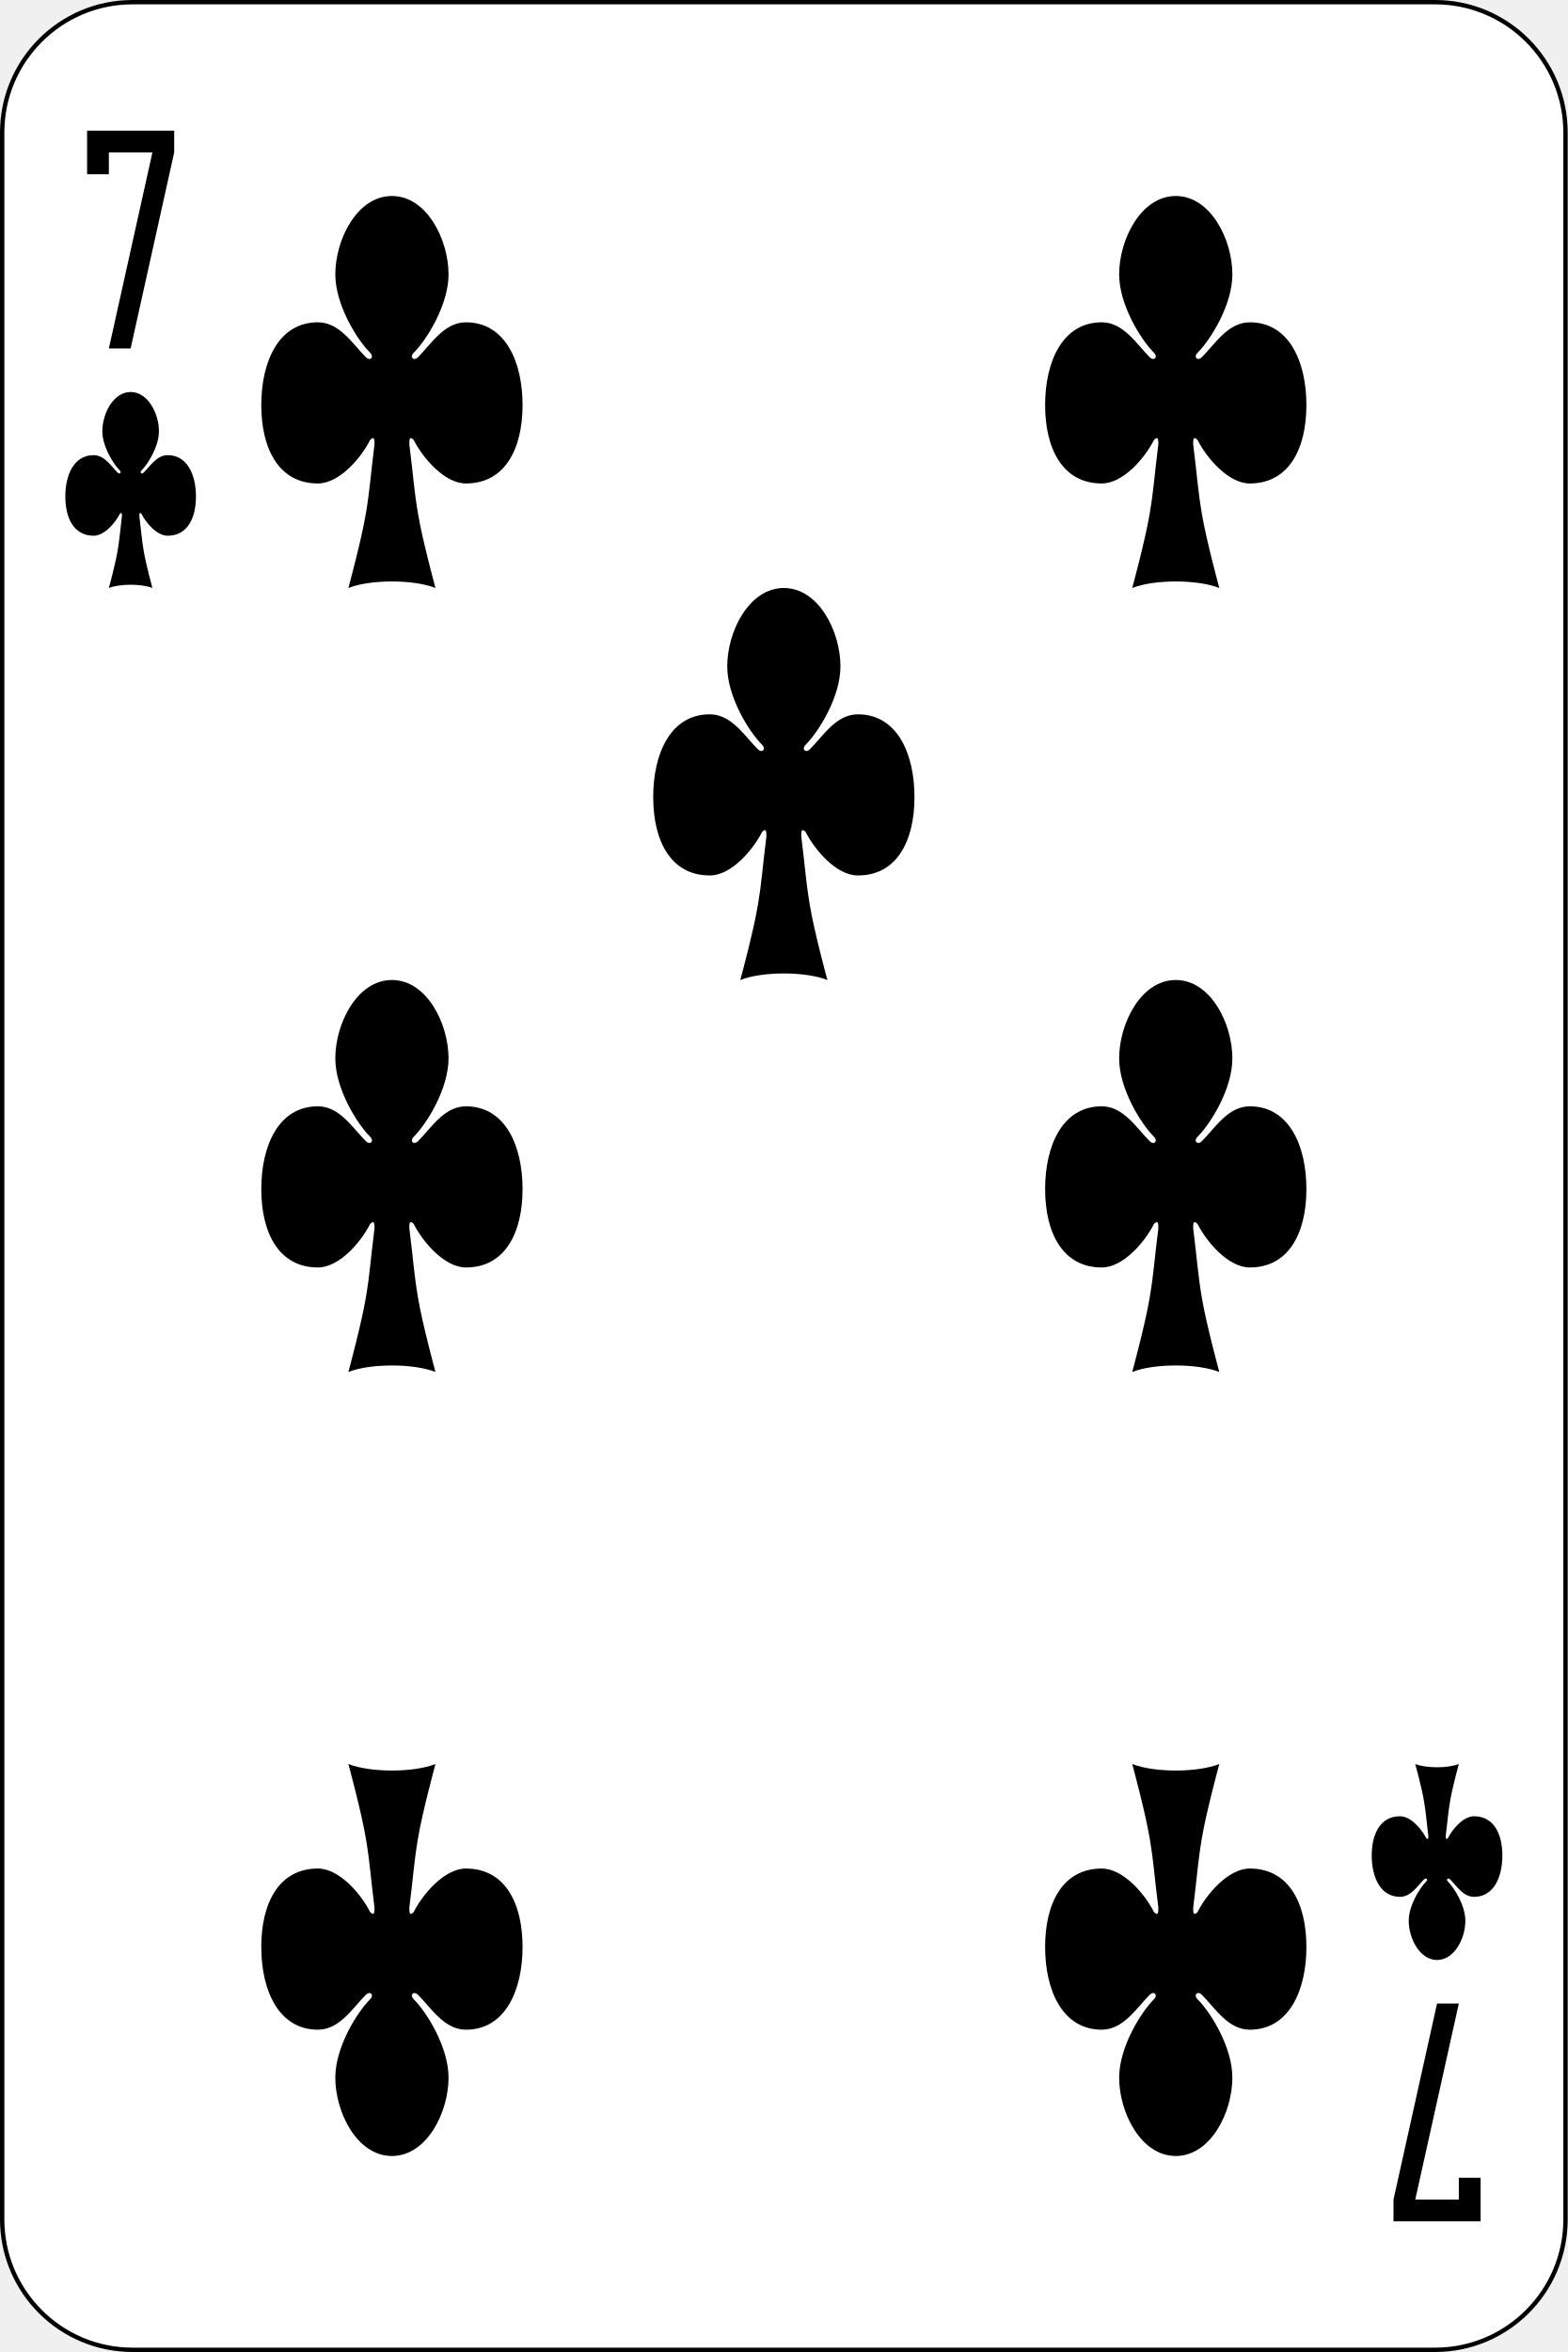
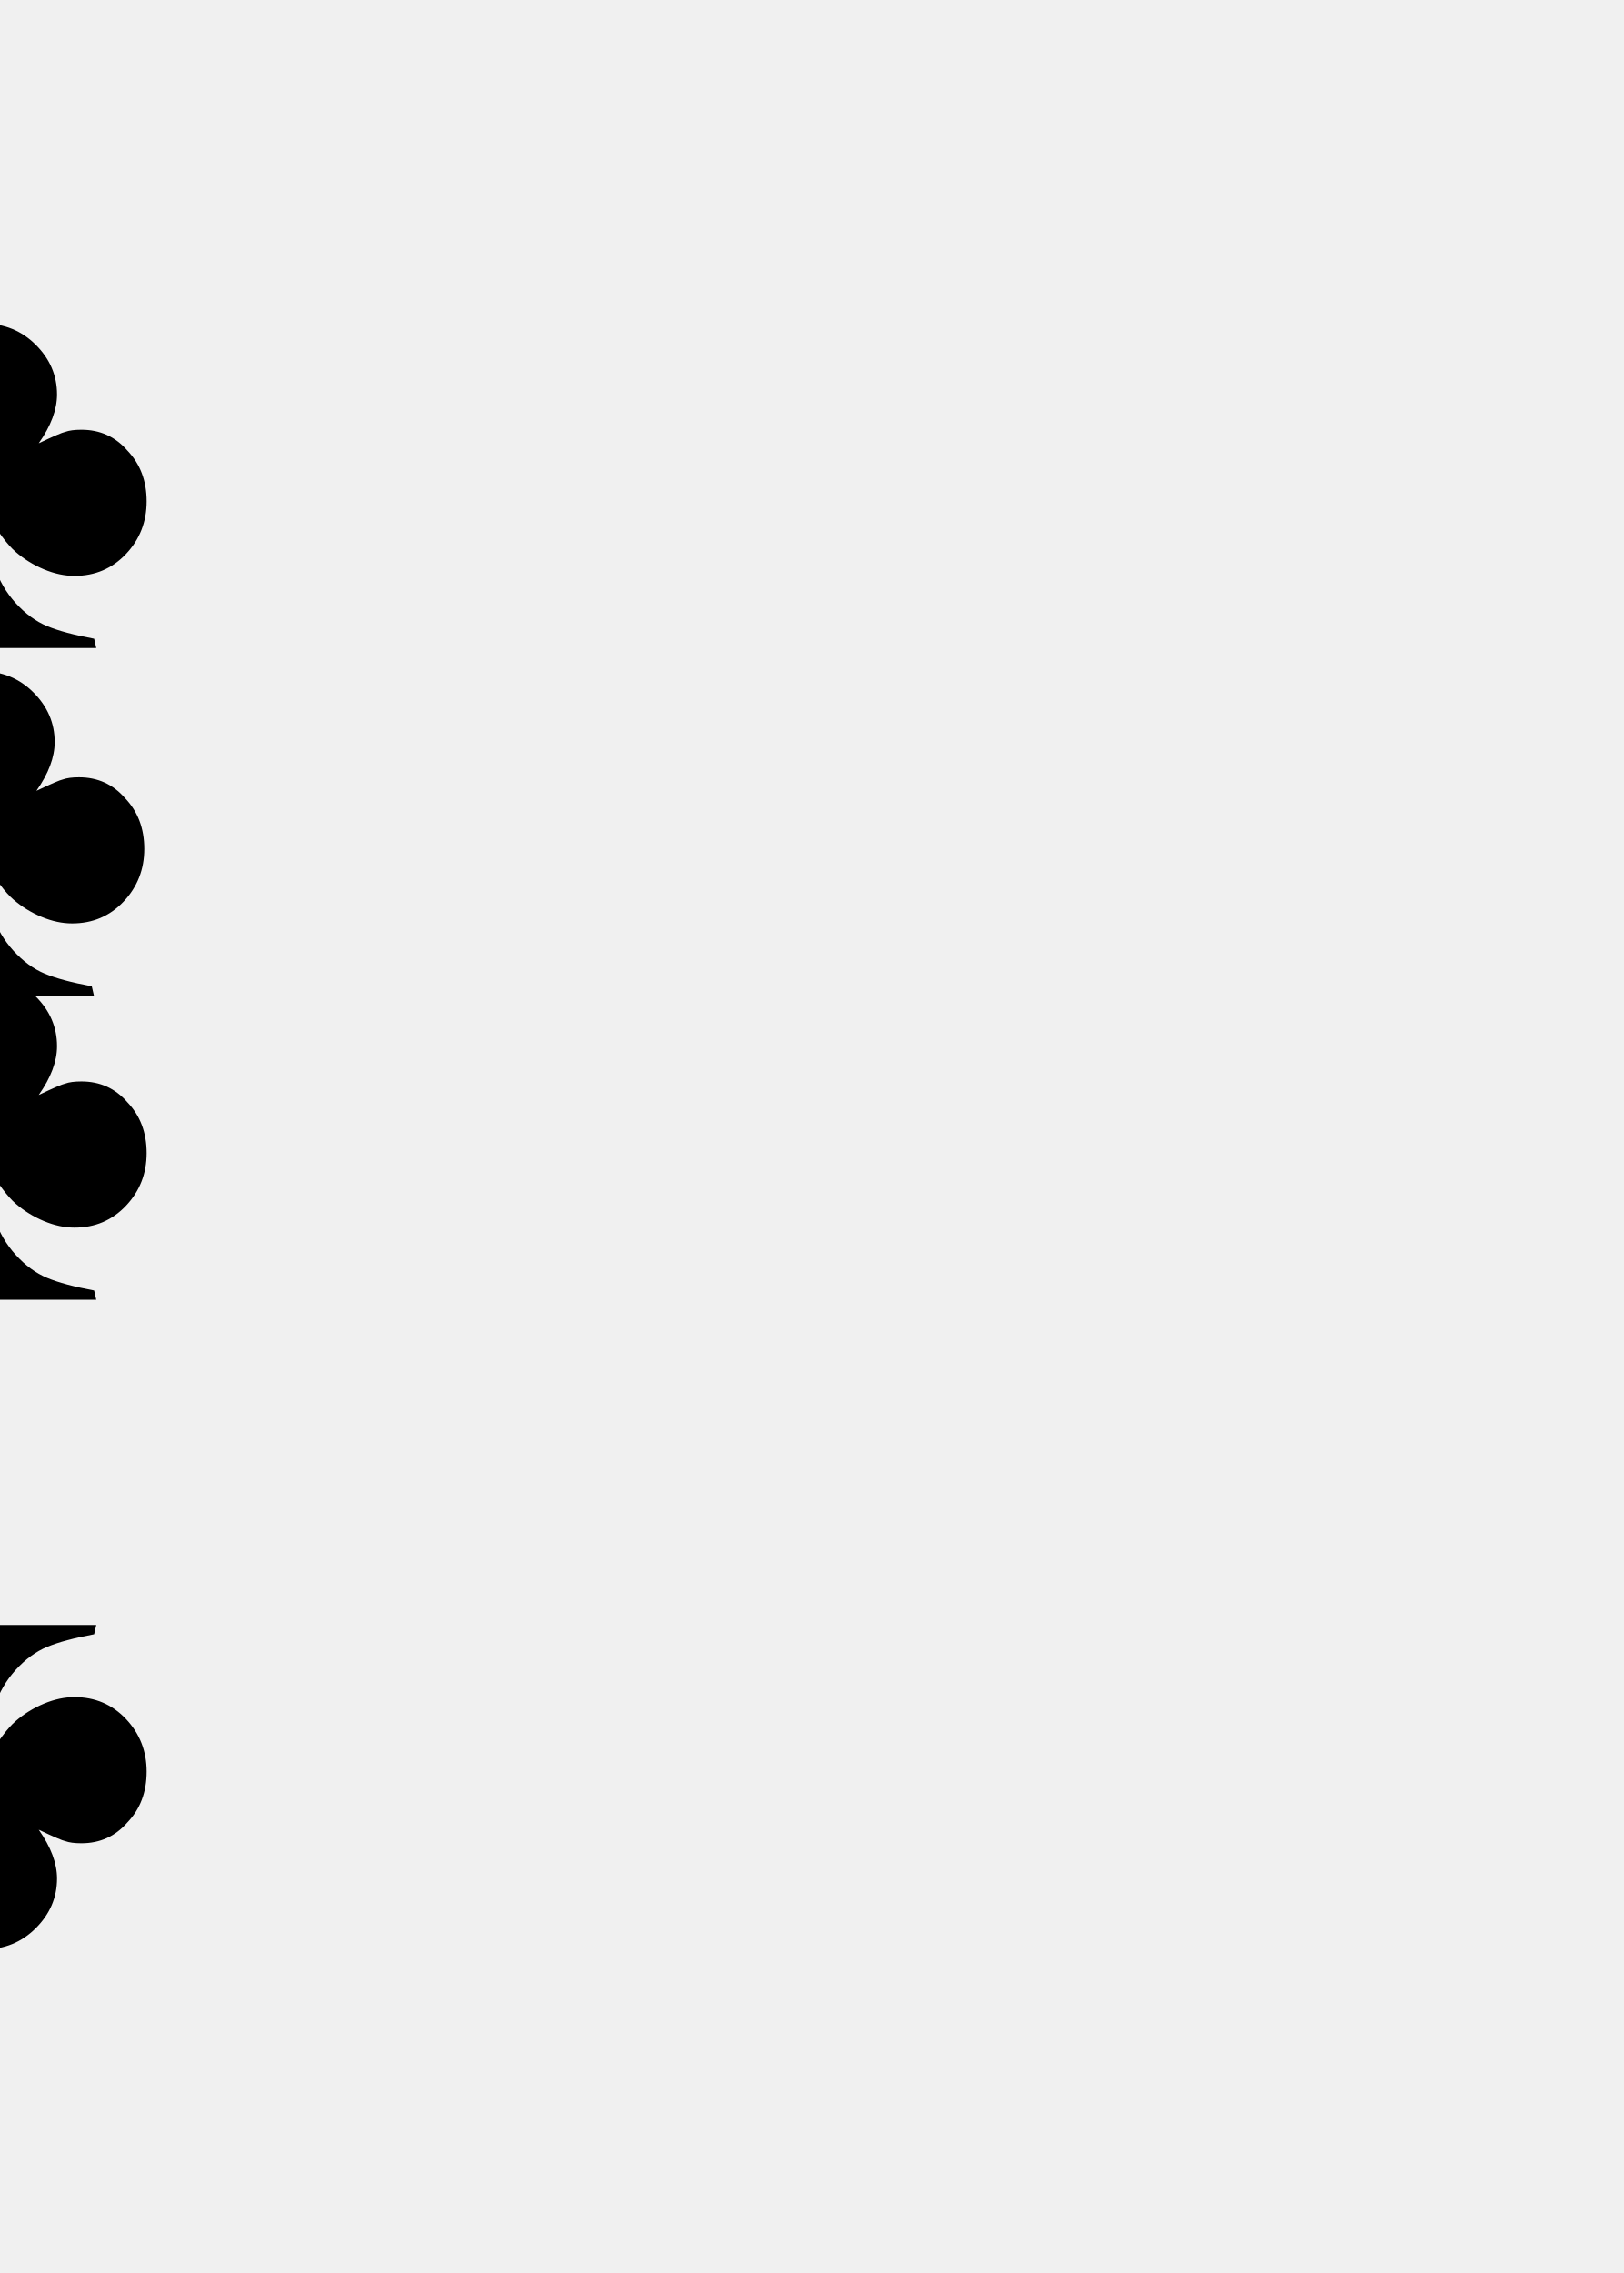
- <svg xmlns="http://www.w3.org/2000/svg" version="1.1" width="360" height="540" id="svg20298">
-   <defs id="defs20300">
+ <svg xmlns="http://www.w3.org/2000/svg" xmlns:xlink="http://www.w3.org/1999/xlink" width="747.347" height="1046.286" id="svg2" version="1.0">
+   <defs id="defs4">
    </defs>
-   <g transform="translate(-151.4286,-248.0893)" id="layer1">
-     <g transform="translate(151.4286,-264.2729)" id="g3078">
-       <rect width="359" height="539" rx="29.944" ry="29.944" x="0.5" y="512.862" id="rect6472-660" style="fill:#ffffff;stroke:#000000;stroke-width:1" />
-       <path d="m 20,542.362 0,5 0,5 5,0 0,-5 10,0 -10,45 5,0 10,-45 0,-5 -20,0 z" id="rect3980-2-1-93-3" style="fill:#000000;fill-opacity:1;stroke:none" />
-       <path d="m 340,1022.362 0,-5 0,-5 -5,0 0,5 -10,0 10,-45 -5,0 -10,45 0,5 20,0 z" id="rect3980-2-1-93-0-8" style="fill:#000000;fill-opacity:1;stroke:none" />
-       <path d="m 32.5,630.362 c 1,2 3.5,5 6,5 4.5,0 6.5,-4 6.5,-9 0,-5 -2,-9.5 -6.5,-9.5 -2.5,0 -4,2.5 -5.5,4 -0.5,0.5 -1,0 -0.5,-0.5 1.5,-1.5 4,-5.5 4,-9 0,-4 -2.5,-9 -6.5,-9 -4,0 -6.5,5 -6.5,9 0,3.5 2.5,7.5 4,9 0.5,0.5 0,1 -0.5,0.5 -1.5,-1.5 -3,-4 -5.5,-4 -4.5,0 -6.5,4.5 -6.5,9.5 0,5 2,9 6.5,9 2.5,0 5,-3 6,-5 0.5,-0.5 0.5,0 0.5,0.5 -0.5,4 -0.5,5 -1,8 -0.5,3 -2,8.5 -2,8.5 2.5,-1 7.5,-1 10,0 0,0 -1.5,-5.5 -2,-8.5 -0.5,-3 -0.5,-4 -1,-8 0,-0.5 0,-1 0.5,-0.5 z" id="path3037-1-0" style="fill:#000000;fill-opacity:1;stroke:none" />
-       <path d="m 332.5,934.362 c 1,-2 3.5,-5 6,-5 4.5,0 6.5,4 6.5,9 0,5 -2,9.5 -6.5,9.5 -2.5,0 -4,-2.5 -5.5,-4 -0.5,-0.5 -1,0 -0.5,0.5 1.5,1.5 4,5.5 4,9 0,4 -2.5,9 -6.5,9 -4,0 -6.5,-5 -6.5,-9 0,-3.5 2.5,-7.5 4,-9 0.5,-0.5 0,-1 -0.5,-0.5 -1.5,1.5 -3,4 -5.5,4 -4.5,0 -6.5,-4.5 -6.5,-9.5 0,-5 2,-9 6.5,-9 2.5,0 5,3 6,5 0.5,0.5 0.5,0 0.5,-0.5 -0.5,-4 -0.5,-5 -1,-8 -0.5,-3 -2,-8.5 -2,-8.5 2.5,1 7.5,1 10,0 0,0 -1.5,5.5 -2,8.5 -0.5,3 -0.5,4 -1,8 0,0.5 0,1 0.5,0.5 z" id="path3037-1-1-1" style="fill:#000000;fill-opacity:1;stroke:none" />
-       <path d="m 95,613.362 c 2,4 7,10 12,10 9,0 13,-8 13,-18 0,-10 -4,-19 -13,-19 -5,0 -8,5 -11,8 -1,1 -2,0 -1,-1 3,-3 8,-11 8,-18 0,-8 -5,-18 -13,-18 -8,0 -13,10 -13,18 0,7 5,15 8,18 1,1 0,2 -1,1 -3,-3 -6,-8 -11,-8 -9,0 -13,9 -13,19 0,10 4,18 13,18 5,0 10,-6 12,-10 1,-1 1,0 1,1 -1,8 -1,10 -2,16 -1,6 -4,17 -4,17 5,-2 15,-2 20,0 0,0 -3,-11 -4,-17 -1,-6 -1,-8 -2,-16 0,-1 0,-2 1,-1 z" id="path3037-25" style="fill:#000000;fill-opacity:1;stroke:none" />
-       <path d="m 275,613.362 c 2,4 7,10 12,10 9,0 13,-8 13,-18 0,-10 -4,-19 -13,-19 -5,0 -8,5 -11,8 -1,1 -2,0 -1,-1 3,-3 8,-11 8,-18 0,-8 -5,-18 -13,-18 -8,0 -13,10 -13,18 0,7 5,15 8,18 1,1 0,2 -1,1 -3,-3 -6,-8 -11,-8 -9,0 -13,9 -13,19 0,10 4,18 13,18 5,0 10,-6 12,-10 1,-1 1,0 1,1 -1,8 -1,10 -2,16 -1,6 -4,17 -4,17 5,-2 15,-2 20,0 0,0 -3,-11 -4,-17 -1,-6 -1,-8 -2,-16 0,-1 0,-2 1,-1 z" id="path3037-7-094" style="fill:#000000;fill-opacity:1;stroke:none" />
-       <path d="m 185,703.362 c 2,4 7,10 12,10 9,0 13,-8 13,-18 0,-10 -4,-19 -13,-19 -5,0 -8,5 -11,8 -1,1 -2,0 -1,-1 3,-3 8,-11 8,-18 0,-8 -5,-18 -13,-18 -8,0 -13,10 -13,18 0,7 5,15 8,18 1,1 0,2 -1,1 -3,-3 -6,-8 -11,-8 -9,0 -13,9 -13,19 0,10 4,18 13,18 5,0 10,-6 12,-10 1,-1 1,0 1,1 -1,8 -1,10 -2,16 -1,6 -4,17 -4,17 5,-2 15,-2 20,0 0,0 -3,-11 -4,-17 -1,-6 -1,-8 -2,-16 0,-1 0,-2 1,-1 z" id="path3037-4-7" style="fill:#000000;fill-opacity:1;stroke:none" />
-       <path d="m 95,793.362 c 2,4 7,10 12,10 9,0 13,-8 13,-18 0,-10 -4,-19 -13,-19 -5,0 -8,5 -11,8 -1,1 -2,0 -1,-1 3,-3 8,-11 8,-18 0,-8 -5,-18 -13,-18 -8,0 -13,10 -13,18 0,7 5,15 8,18 1,1 0,2 -1,1 -3,-3 -6,-8 -11,-8 -9,0 -13,9 -13,19 0,10 4,18 13,18 5,0 10,-6 12,-10 1,-1 1,0 1,1 -1,8 -1,10 -2,16 -1,6 -4,17 -4,17 5,-2 15,-2 20,0 0,0 -3,-11 -4,-17 -1,-6 -1,-8 -2,-16 0,-1 0,-2 1,-1 z" id="path3037-0-8" style="fill:#000000;fill-opacity:1;stroke:none" />
-       <path d="m 275,793.362 c 2,4 7,10 12,10 9,0 13,-8 13,-18 0,-10 -4,-19 -13,-19 -5,0 -8,5 -11,8 -1,1 -2,0 -1,-1 3,-3 8,-11 8,-18 0,-8 -5,-18 -13,-18 -8,0 -13,10 -13,18 0,7 5,15 8,18 1,1 0,2 -1,1 -3,-3 -6,-8 -11,-8 -9,0 -13,9 -13,19 0,10 4,18 13,18 5,0 10,-6 12,-10 1,-1 1,0 1,1 -1,8 -1,10 -2,16 -1,6 -4,17 -4,17 5,-2 15,-2 20,0 0,0 -3,-11 -4,-17 -1,-6 -1,-8 -2,-16 0,-1 0,-2 1,-1 z" id="path3037-9-3" style="fill:#000000;fill-opacity:1;stroke:none" />
-       <path d="m 95,951.362 c 2,-4 7,-10 12,-10 9,0 13,8 13,18 0,10 -4,19 -13,19 -5,0 -8,-5 -11,-8 -1,-1 -2,0 -1,1 3,3 8,11 8,18 0,8 -5,18 -13,18 -8,0 -13,-10 -13,-18 0,-7 5,-15 8,-18 1,-1 0,-2 -1,-1 -3,3 -6,8 -11,8 -9,0 -13,-9 -13,-19 0,-10 4,-18 13,-18 5,0 10,6 12,10 1,1 1,0 1,-1 -1,-8 -1,-10 -2,-16 -1,-6 -4,-17 -4,-17 5,2 15,2 20,0 0,0 -3,11 -4,17 -1,6 -1,8 -2,16 0,1 0,2 1,1 z" id="path3037-48" style="fill:#000000;fill-opacity:1;stroke:none" />
-       <path d="m 275,951.362 c 2,-4 7,-10 12,-10 9,0 13,8 13,18 0,10 -4,19 -13,19 -5,0 -8,-5 -11,-8 -1,-1 -2,0 -1,1 3,3 8,11 8,18 0,8 -5,18 -13,18 -8,0 -13,-10 -13,-18 0,-7 5,-15 8,-18 1,-1 0,-2 -1,-1 -3,3 -6,8 -11,8 -9,0 -13,-9 -13,-19 0,-10 4,-18 13,-18 5,0 10,6 12,10 1,1 1,0 1,-1 -1,-8 -1,-10 -2,-16 -1,-6 -4,-17 -4,-17 5,2 15,2 20,0 0,0 -3,11 -4,17 -1,6 -1,8 -2,16 0,1 0,2 1,1 z" id="path3037-8" style="fill:#000000;fill-opacity:1;stroke:none" />
+   <g id="layer1" transform="translate(2.244899,-0.6479052)">
+     <g id="g2775" transform="translate(-2.040797,-11.71427)">
+       <g id="g2797">
+         <g id="g2751" transform="translate(2.768269,0.6819287)">
+           <text xml:space="preserve" style="font-size:144px;font-style:normal;font-weight:normal;text-align:center;text-anchor:middle;fill:#000000;fill-opacity:1;stroke:none;stroke-width:1px;stroke-linecap:butt;stroke-linejoin:miter;stroke-opacity:1;font-family:Arial" x="62.885" y="158.362" id="text2396">
+             <tspan style="font-style:normal;font-variant:normal;font-weight:normal;font-stretch:normal;text-align:center;text-anchor:middle;font-family:Arial Narrow;-inkscape-font-specification:Arial Narrow" id="tspan2398" x="62.885" y="158.362">7</tspan>
+           </text>
+           <text id="text2702" y="298.362" x="62.779" style="font-size:144px;font-style:normal;font-weight:normal;text-align:center;text-anchor:middle;fill:#000000;fill-opacity:1;stroke:none;stroke-width:1px;stroke-linecap:butt;stroke-linejoin:miter;stroke-opacity:1;font-family:Arial" xml:space="preserve">
+             <tspan y="298.362" x="62.779" id="tspan2704" style="font-style:normal;font-variant:normal;font-weight:normal;font-stretch:normal;text-align:center;text-anchor:middle;font-family:Arial Narrow;-inkscape-font-specification:Arial Narrow">♣</tspan>
+           </text>
+         </g>
+         <use x="0" y="0" xlink:href="#g2751" id="use2757" transform="matrix(-1,0,0,-1,746.9388,1071.01)" width="747.347" height="1046.286" />
+       </g>
+     </g>
+     <g id="g2427" transform="translate(82.03125,0)">
+       <g id="g2438" transform="translate(-15.56397,0)">
+         <g id="g2399">
+           <g id="g2412" transform="translate(-2.040797,-11.71427)">
+             <g id="g2857" transform="translate(-140,0)">
+               <text id="text2783" y="310.639" x="307.063" style="font-size:250px;font-style:normal;font-weight:normal;text-align:center;text-anchor:middle;fill:#000000;fill-opacity:1;stroke:none;stroke-width:1px;stroke-linecap:butt;stroke-linejoin:miter;stroke-opacity:1;font-family:Arial" xml:space="preserve">
+                 <tspan y="310.639" x="307.063" id="tspan2785">♣</tspan>
+               </text>
+               <use height="1046.286" width="747.347" transform="matrix(1,0,0,-1,0,1071.01)" id="use2805" xlink:href="#text2783" y="0" x="0" />
+               <use x="0" y="0" xlink:href="#text2783" id="use2919" width="747.347" height="1046.286" transform="translate(0,300)" />
+             </g>
+             <use x="0" y="0" xlink:href="#g2857" id="use2862" transform="translate(280,0)" width="747.347" height="1046.286" />
+           </g>
+           <text id="text2941" y="458.925" x="305.022" style="font-size:250px;font-style:normal;font-weight:normal;text-align:center;text-anchor:middle;fill:#000000;fill-opacity:1;stroke:none;stroke-width:1px;stroke-linecap:butt;stroke-linejoin:miter;stroke-opacity:1;font-family:Arial" xml:space="preserve">
+             <tspan y="458.925" x="305.022" id="tspan2943">♣</tspan>
+           </text>
+         </g>
+       </g>
    </g>
  </g>
</svg>
